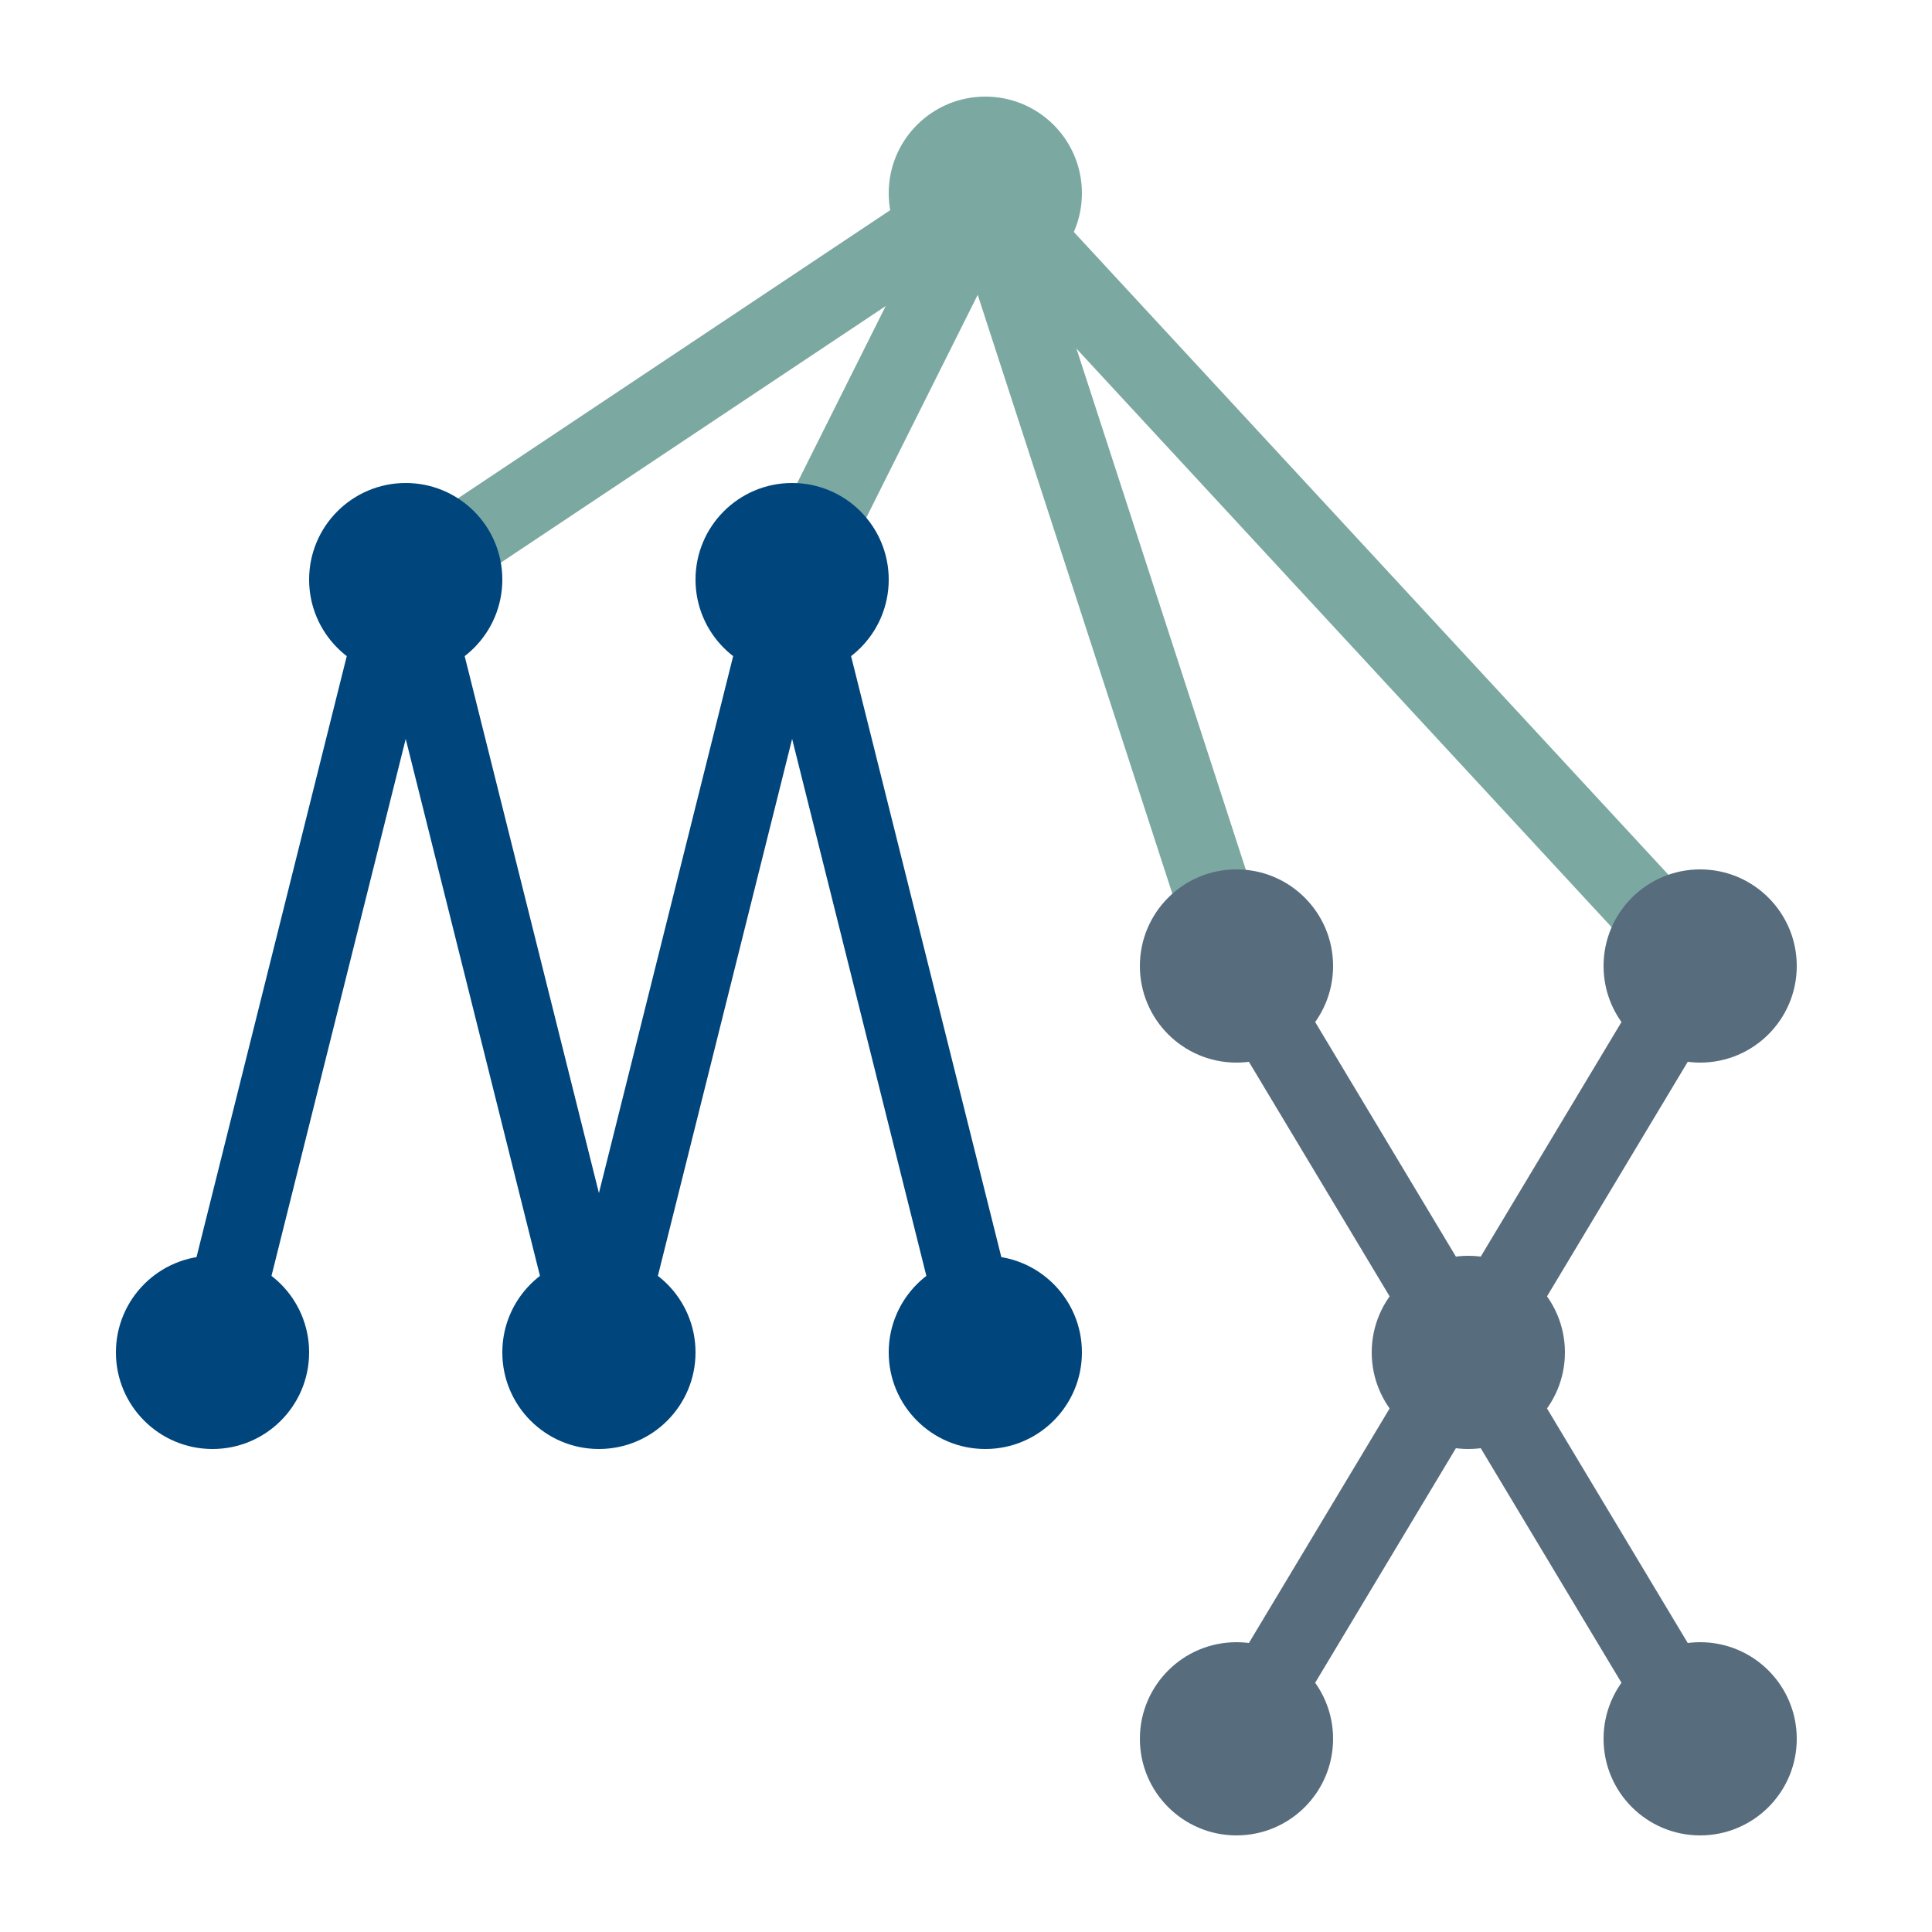
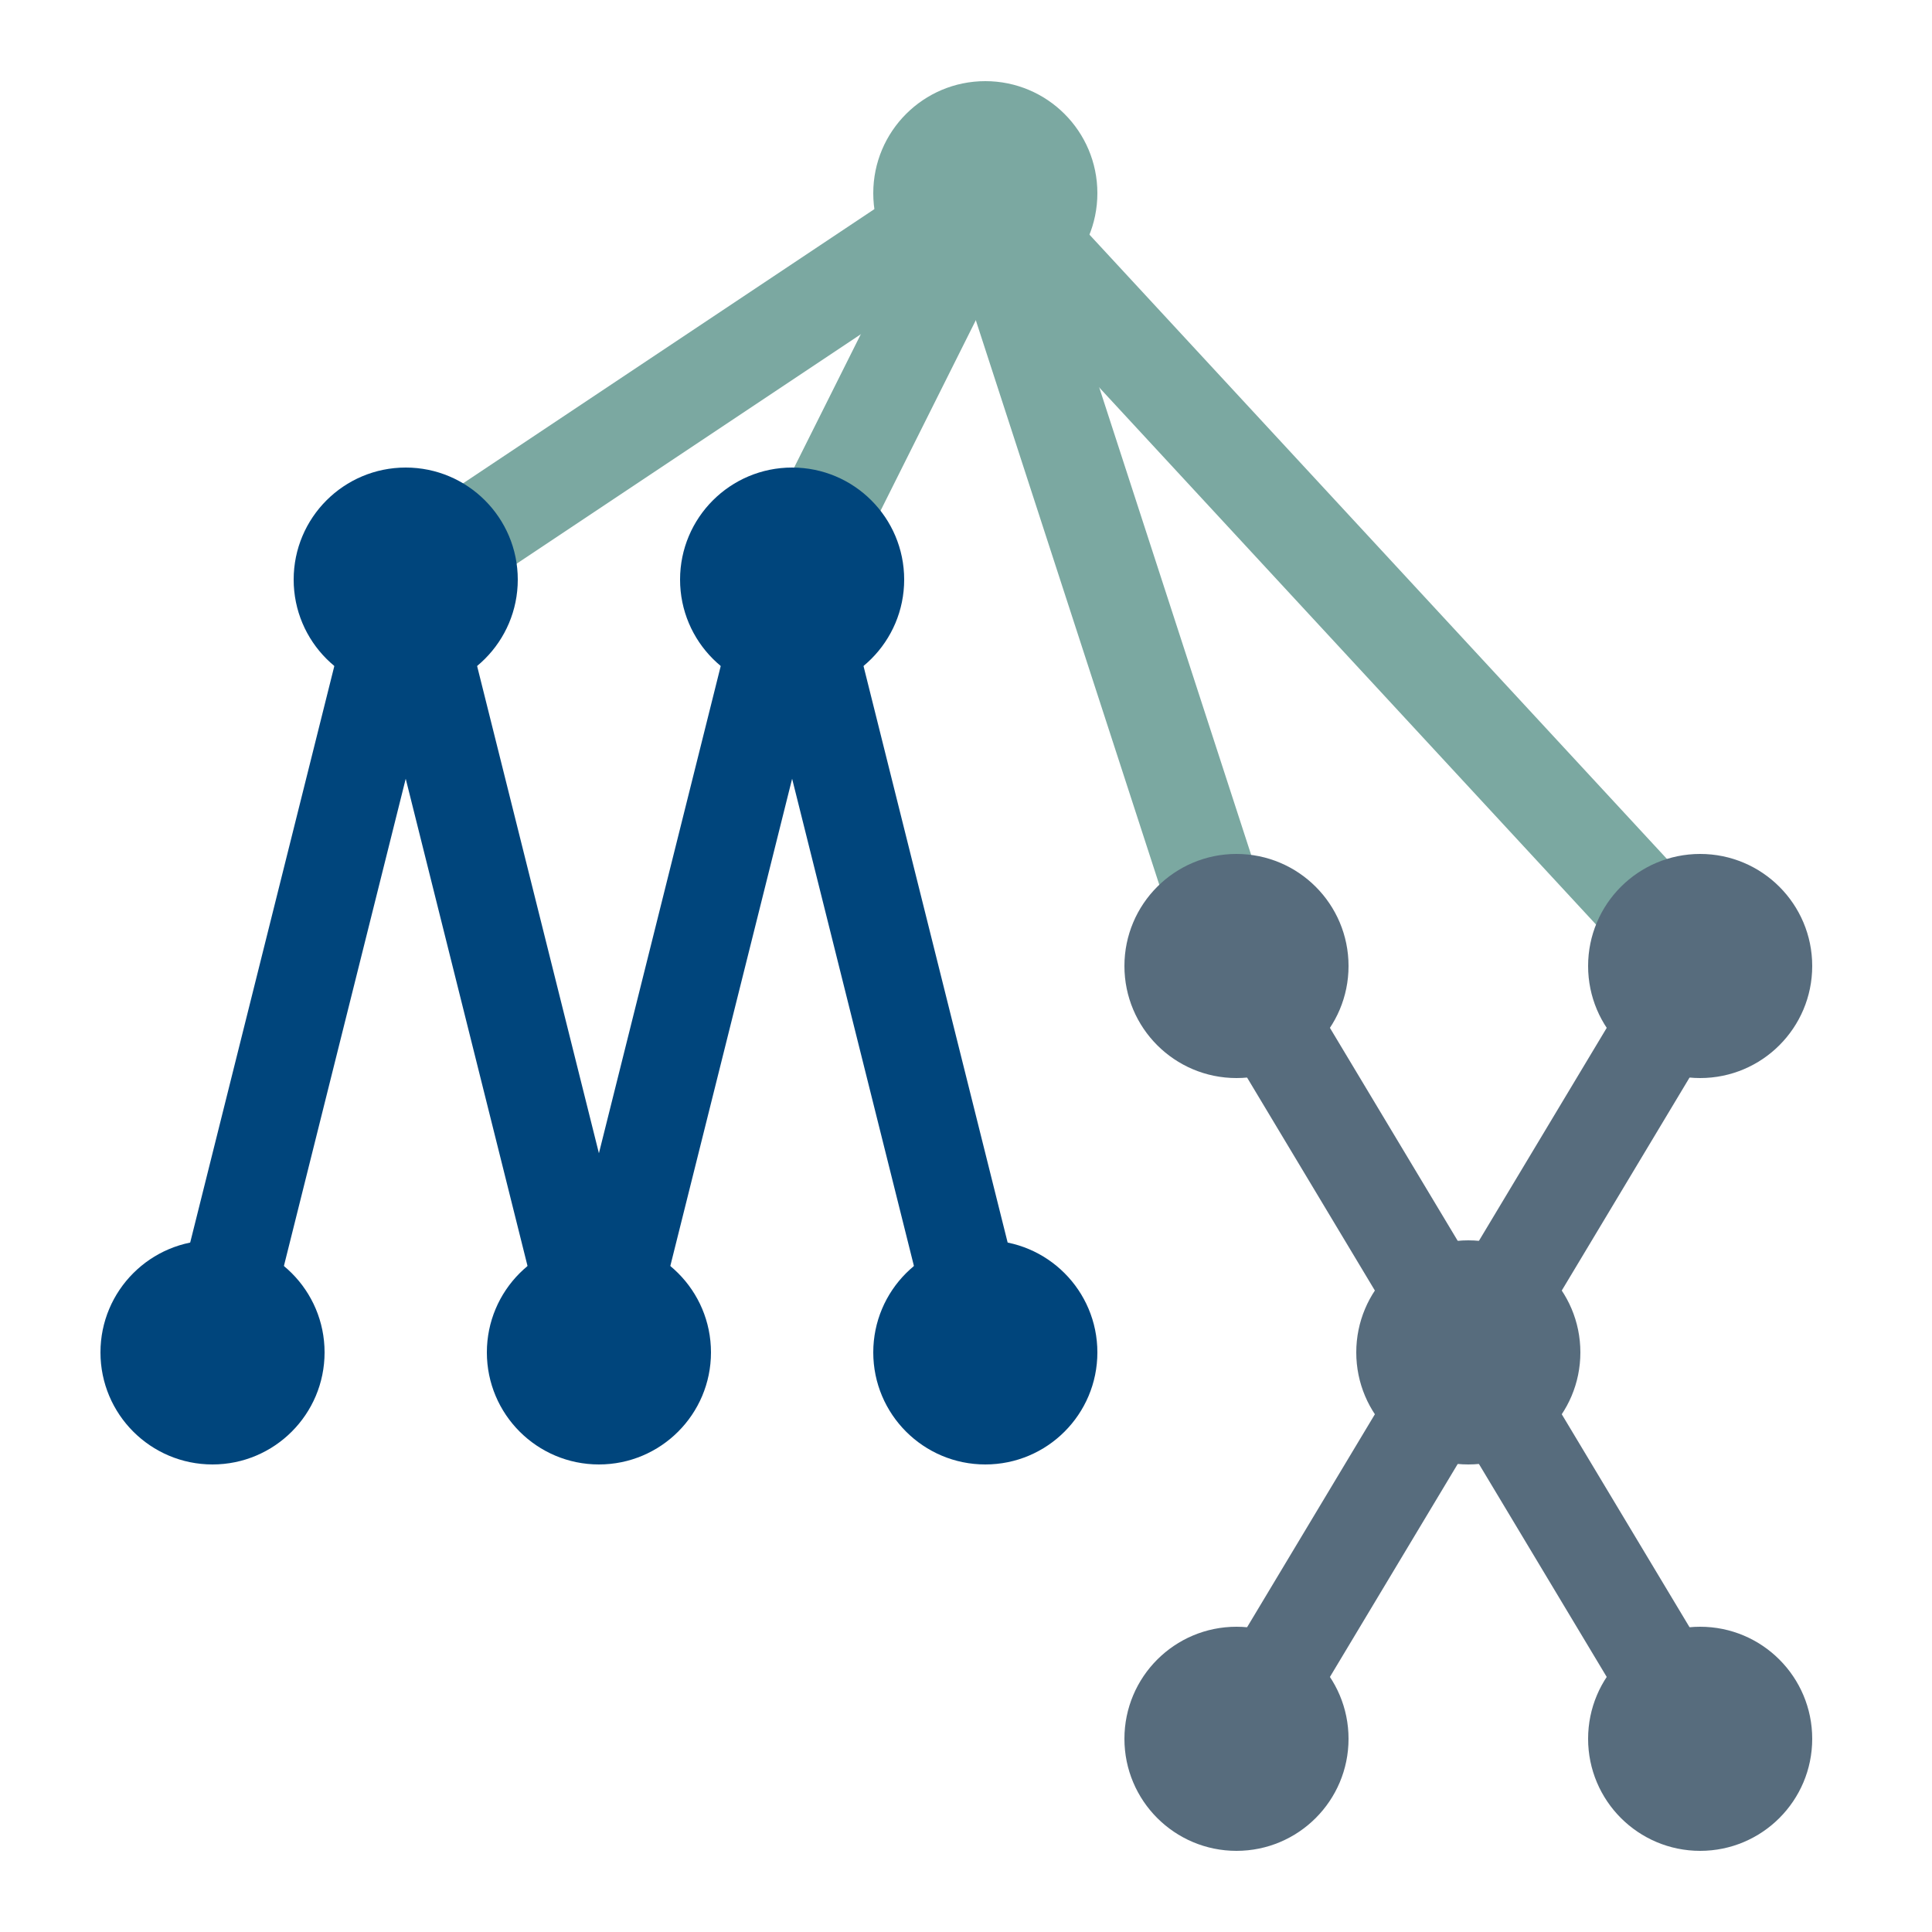
<svg xmlns="http://www.w3.org/2000/svg" width="500" height="500">
  <g>
    <g transform="translate(-20, 0)">
-       <line fill="none" stroke="#7ba8a1" x1="125" y1="150" x2="275" y2="50" stroke-width="20" />
-       <line fill="none" stroke="#7ba8a1" x1="275" y1="50" x2="225" y2="150" stroke-width="20" />
-       <line fill="none" stroke="#7ba8a1" x1="275" y1="50" x2="340" y2="250" stroke-width="20" />
-       <line fill="none" stroke="#7ba8a1" x1="460" y1="250" x2="275" y2="50" stroke-width="20" />
-       <ellipse fill="#7ba8a1" stroke="#7ba8a1" stroke-width="0" cx="275" cy="50" rx="25" ry="25" />
-       <ellipse fill="#00457c" stroke="#00457c" stroke-width="0" cx="75" cy="350" rx="25" ry="25" />
-       <ellipse fill="#00457c" stroke="#00457c" stroke-width="0" cx="175" cy="350" rx="25" ry="25" />
-       <ellipse fill="#00457c" stroke="#00457c" stroke-width="0" cx="275" cy="350" rx="25" ry="25" />
-       <ellipse fill="#00457c" stroke="#00457c" stroke-width="0" cx="125" cy="150" rx="25" ry="25" />
-       <ellipse fill="#00457c" stroke="#00457c" stroke-width="0" cx="225" cy="150" rx="25" ry="25" />
-       <line fill="none" stroke="#00457c" x1="75" y1="350" x2="125" y2="150" stroke-width="20" />
-       <line fill="none" stroke="#00457c" stroke-width="20" x1="125" y1="150" x2="175" y2="350" />
-       <line fill="none" stroke="#00457c" stroke-width="20" x1="225" y1="150" x2="175" y2="350" />
-       <line fill="none" stroke="#00457c" stroke-width="20" x1="275" y1="350" x2="225" y2="150" />
-       <ellipse fill="#576c7d" stroke="#545454" stroke-width="0" cx="340" cy="250" rx="25" ry="25" />
-       <ellipse fill="#576c7d" stroke="#545454" stroke-width="0" cx="340" cy="450" rx="25" ry="25" />
-       <ellipse fill="#576c7d" stroke="#545454" stroke-width="0" cx="400" cy="350" rx="25" ry="25" />
-       <ellipse fill="#576c7d" stroke="#545454" stroke-width="0" cx="460" cy="250" rx="25" ry="25" />
-       <ellipse fill="#576c7d" stroke="#545454" stroke-width="0" cx="460" cy="450" rx="25" ry="25" />
-       <line fill="none" stroke="#576c7d" x1="340" y1="250" x2="400" y2="350" stroke-width="20" />
-       <line fill="none" stroke="#576c7d" x1="460" y1="250" x2="400" y2="350" stroke-width="20" />
-       <line fill="none" stroke="#576c7d" x1="340" y1="450" x2="400" y2="350" stroke-width="20" />
-       <line fill="none" stroke="#576c7d" x1="460" y1="450" x2="400" y2="350" stroke-width="20" />
+       <line fill="none" stroke="#7ba8a1" x1="125" y1="150" x2="275" y2="50" stroke-width="25" />
+       <line fill="none" stroke="#7ba8a1" x1="275" y1="50" x2="225" y2="150" stroke-width="25" />
+       <line fill="none" stroke="#7ba8a1" x1="275" y1="50" x2="340" y2="250" stroke-width="25" />
+       <line fill="none" stroke="#7ba8a1" x1="460" y1="250" x2="275" y2="50" stroke-width="25" />
+       <ellipse fill="#7ba8a1" stroke="#7ba8a1" stroke-width="8" cx="275" cy="50" rx="25" ry="25" />
+       <ellipse fill="#00457c" stroke="#00457c" stroke-width="8" cx="75" cy="350" rx="25" ry="25" />
+       <ellipse fill="#00457c" stroke="#00457c" stroke-width="8" cx="175" cy="350" rx="25" ry="25" />
+       <ellipse fill="#00457c" stroke="#00457c" stroke-width="8" cx="275" cy="350" rx="25" ry="25" />
+       <ellipse fill="#00457c" stroke="#00457c" stroke-width="8" cx="125" cy="150" rx="25" ry="25" />
+       <ellipse fill="#00457c" stroke="#00457c" stroke-width="8" cx="225" cy="150" rx="25" ry="25" />
+       <line fill="none" stroke="#00457c" x1="75" y1="350" x2="125" y2="150" stroke-width="25" />
+       <line fill="none" stroke="#00457c" stroke-width="25" x1="125" y1="150" x2="175" y2="350" />
+       <line fill="none" stroke="#00457c" stroke-width="25" x1="225" y1="150" x2="175" y2="350" />
+       <line fill="none" stroke="#00457c" stroke-width="25" x1="275" y1="350" x2="225" y2="150" />
+       <ellipse fill="#576c7d" stroke="#576c7d" stroke-width="8" cx="340" cy="250" rx="25" ry="25" />
+       <ellipse fill="#576c7d" stroke="#576c7d" stroke-width="8" cx="340" cy="450" rx="25" ry="25" />
+       <ellipse fill="#576c7d" stroke="#576c7d" stroke-width="8" cx="400" cy="350" rx="25" ry="25" />
+       <ellipse fill="#576c7d" stroke="#576c7d" stroke-width="8" cx="460" cy="250" rx="25" ry="25" />
+       <ellipse fill="#576c7d" stroke="#576c7d" stroke-width="8" cx="460" cy="450" rx="25" ry="25" />
+       <line fill="none" stroke="#576c7d" x1="340" y1="250" x2="400" y2="350" stroke-width="25" />
+       <line fill="none" stroke="#576c7d" x1="460" y1="250" x2="400" y2="350" stroke-width="25" />
+       <line fill="none" stroke="#576c7d" x1="340" y1="450" x2="400" y2="350" stroke-width="25" />
+       <line fill="none" stroke="#576c7d" x1="460" y1="450" x2="400" y2="350" stroke-width="25" />
    </g>
  </g>
</svg>
